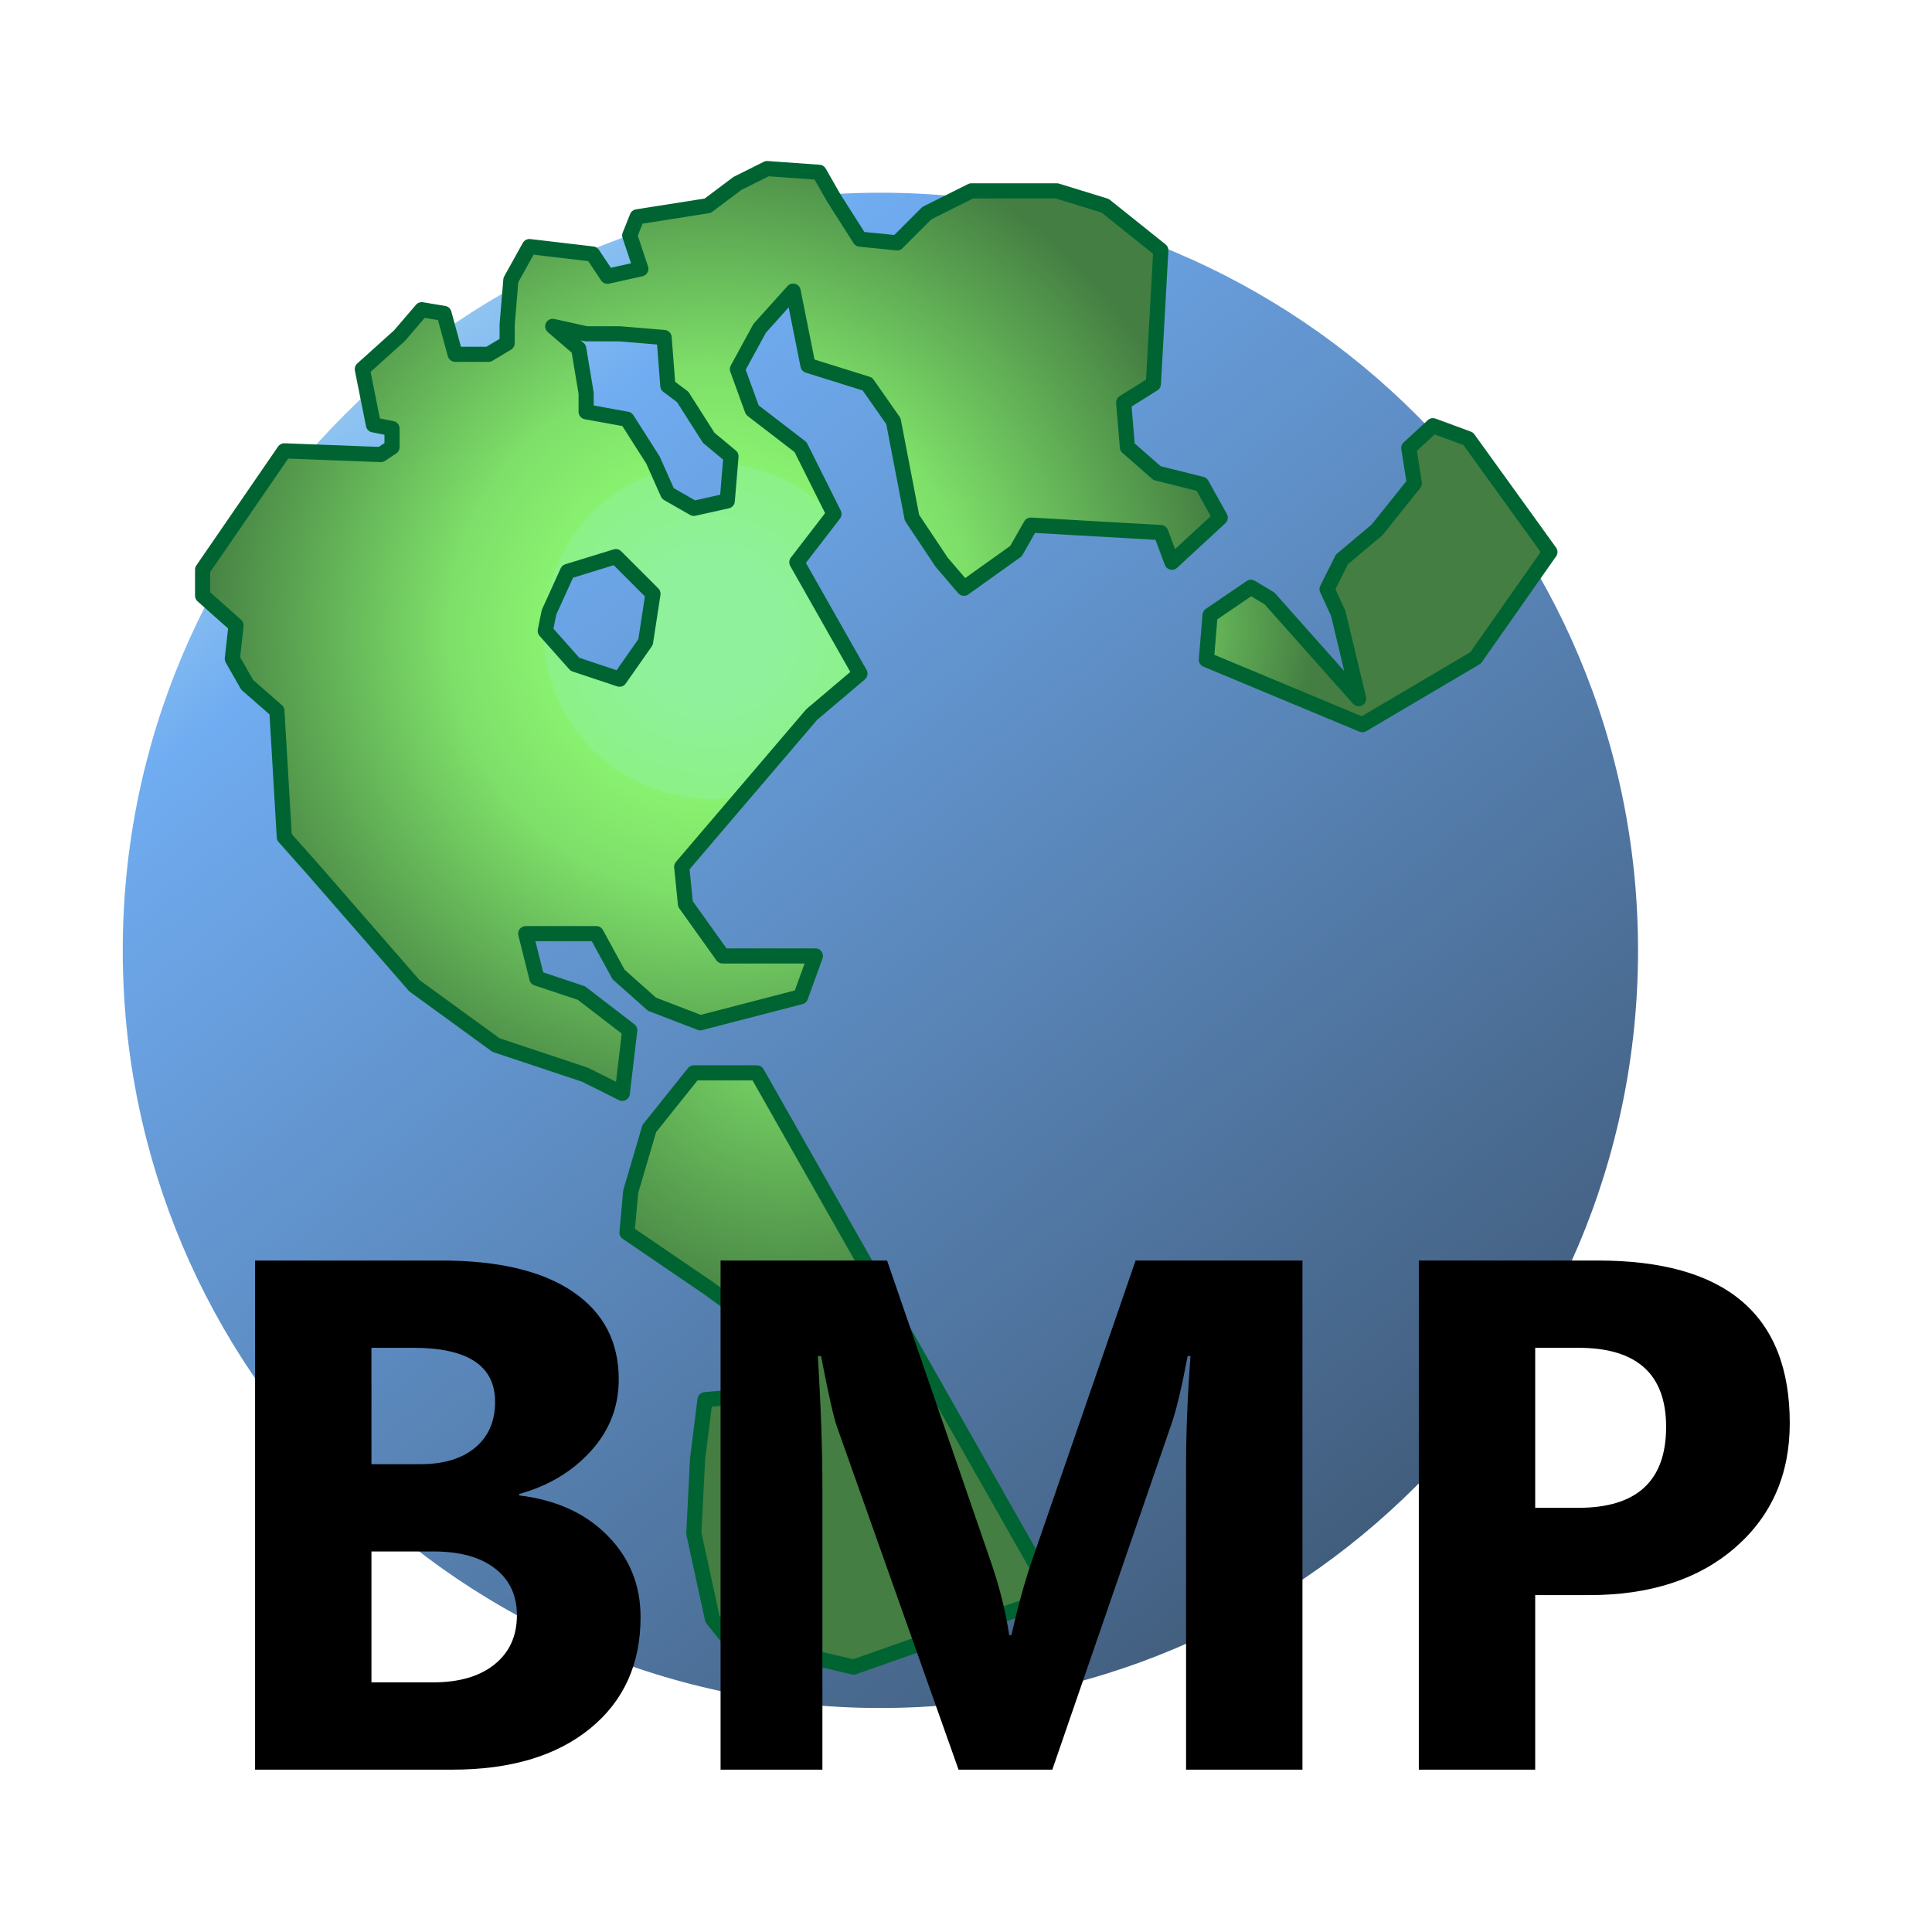
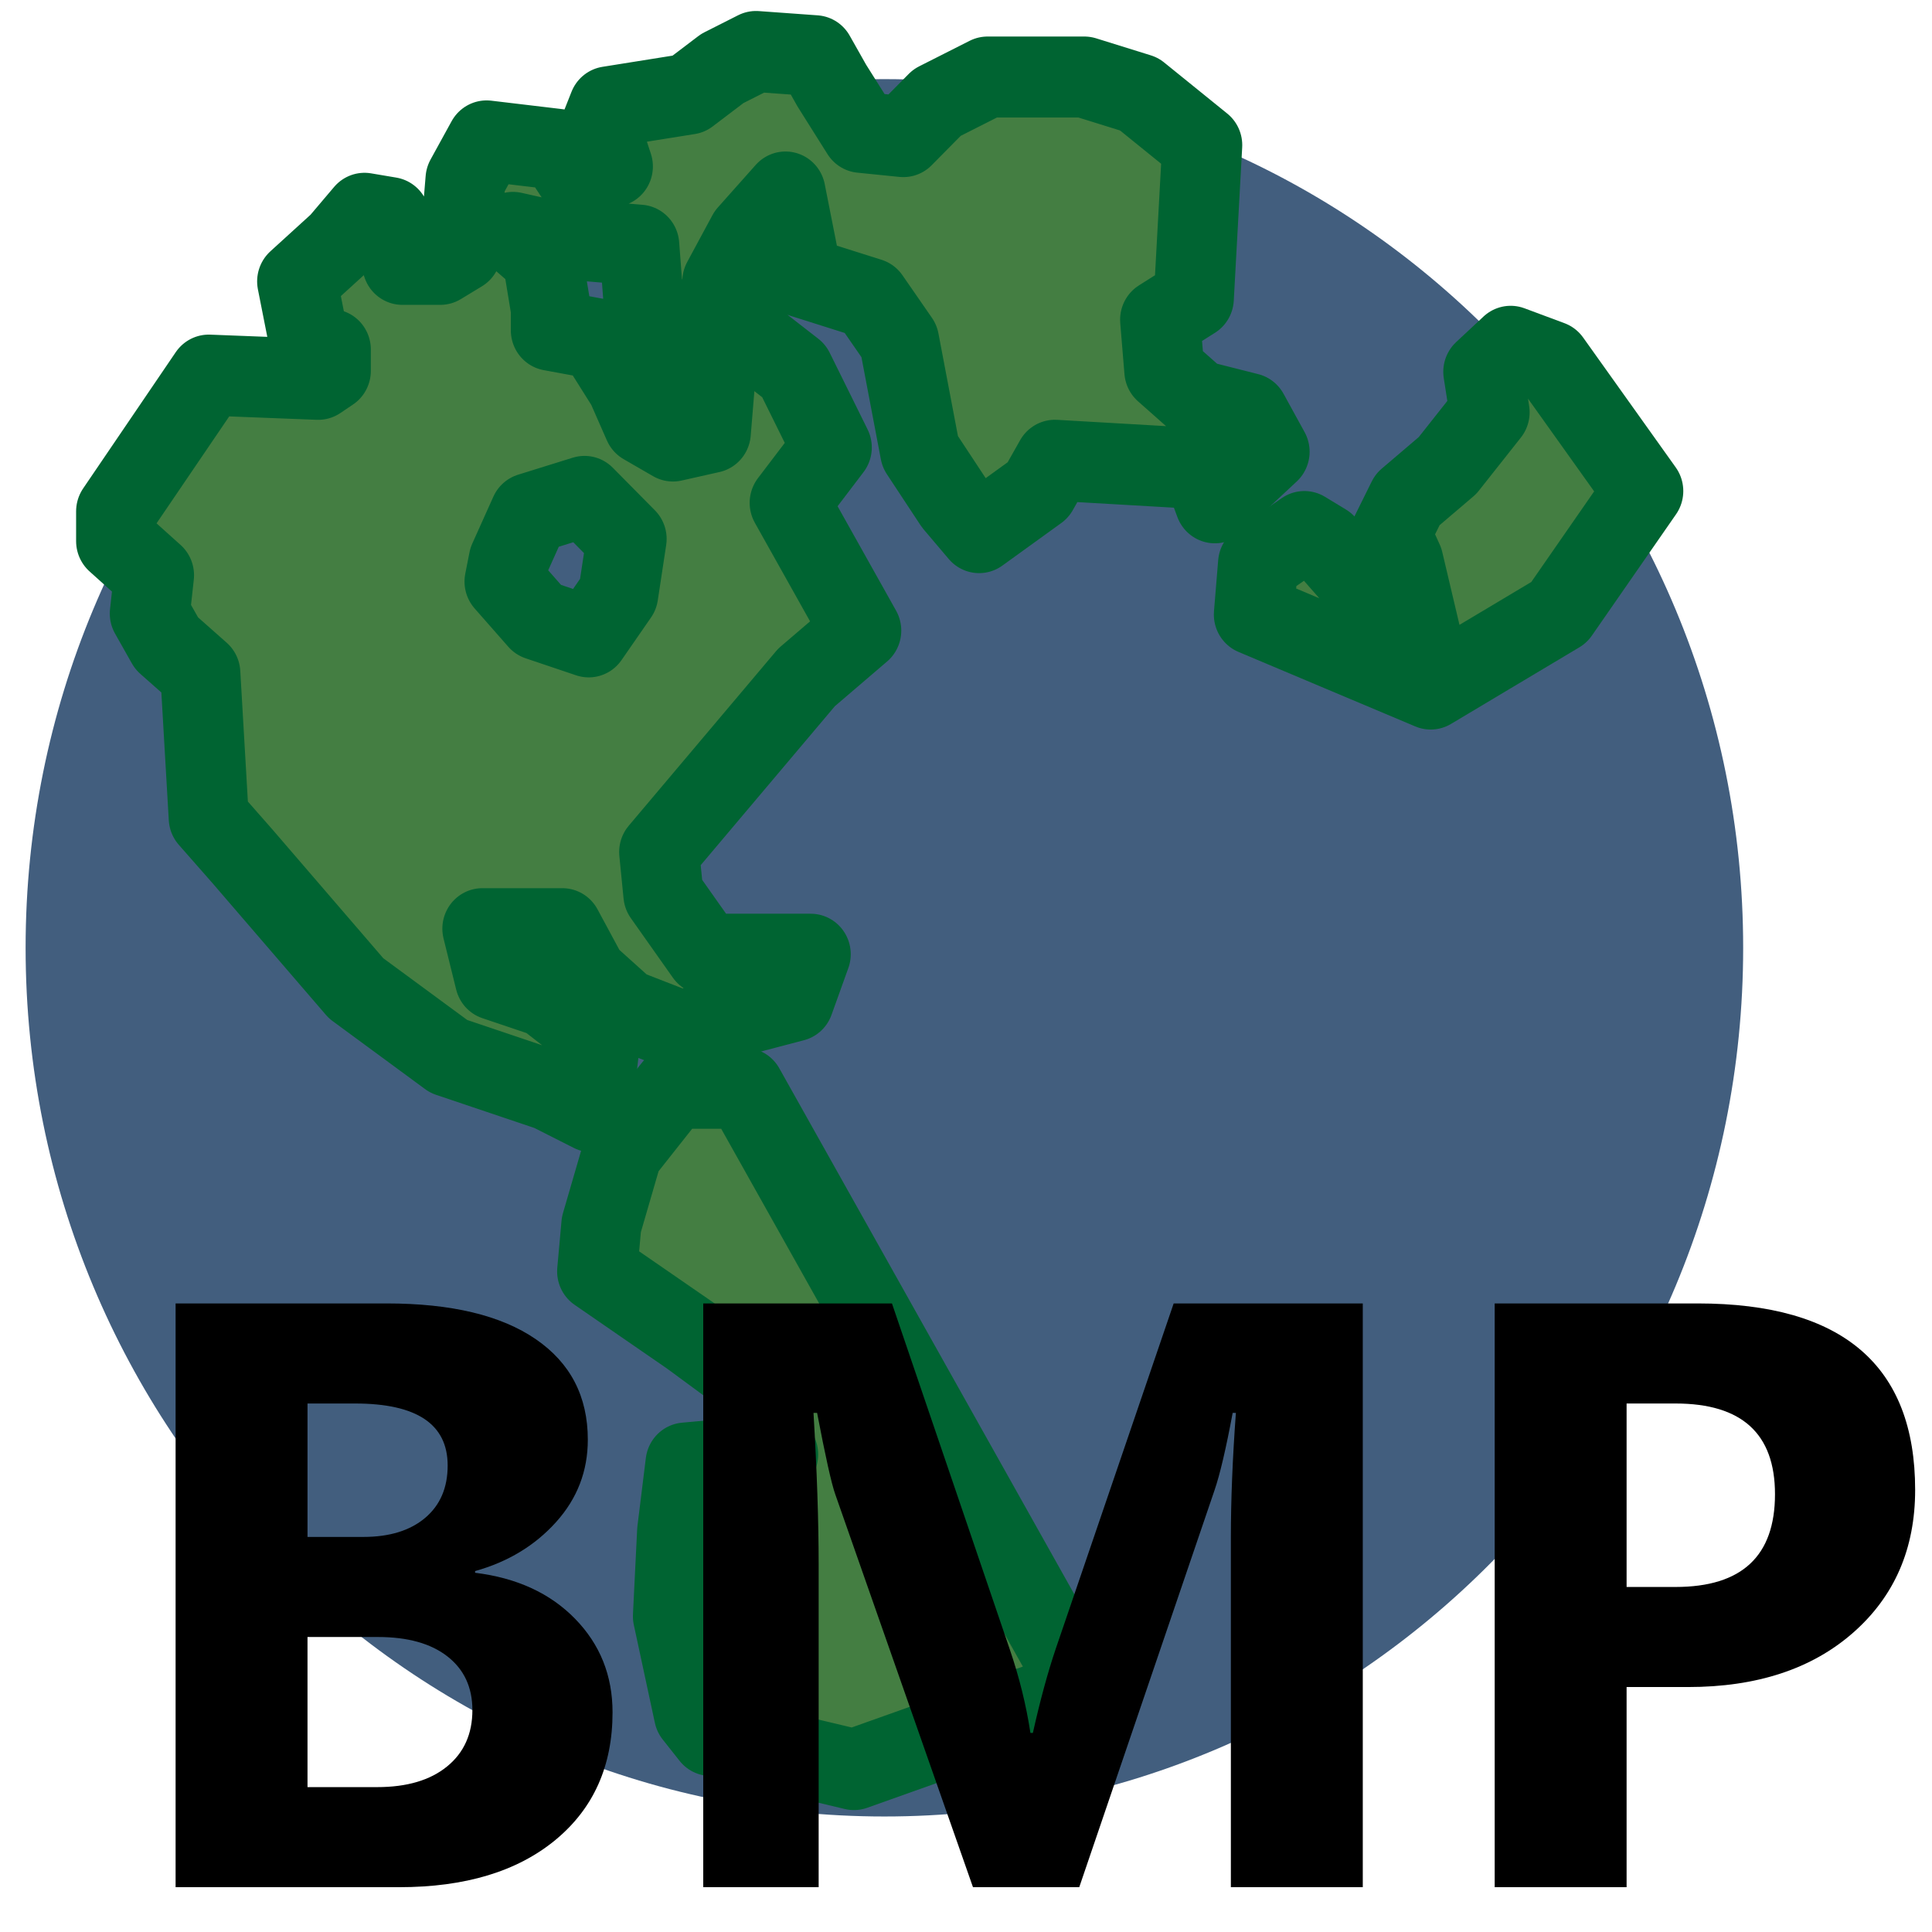
- <svg xmlns="http://www.w3.org/2000/svg" version="1.1" baseProfile="full" width="255" height="255" viewBox="0 0 255.00 255.00" enable-background="new 0 0 255.00 255.00" xml:space="preserve">
-   <g>
-     <linearGradient id="SVGID_Fill1_" gradientUnits="objectBoundingBox" x1="0.815" y1="0.889" x2="1.815" y2="0.889" gradientTransform="rotate(231.0001 0.814661 0.888576)">
-       <stop offset="0" stop-color="#425E7E" stop-opacity="1" />
-       <stop offset="0.894" stop-color="#70ACF1" stop-opacity="1" />
-       <stop offset="1" stop-color="#90C5F1" stop-opacity="1" />
+ <svg xmlns="http://www.w3.org/2000/svg" x="0" y="0" width="48" height="48" overflow="hidden" viewBox="0, 0, 48, 48" preserveAspectRatio="xMidYMid" font-size="0" id="svg" xml:space="preserve" version="1.1">
+   <g stroke-width="4.66" transform="matrix(0.2133619, 0, 0, 0.2158227, -2.82058, -3.523668)" id="g40" xml:space="preserve">
+     <linearGradient x1="179.133" y1="203.15" x2="379.131" y2="203.15" gradientUnits="userSpaceOnUse" gradientTransform="matrix(4.686886, 0, 0, 4.63342, 13.2197, 16.32668)" id="SVGID_Fill1_" xml:space="preserve">
+       <stop offset="0%" stop-color="#425E7E" stop-opacity="1" id="stop2" xml:space="preserve" />
+       <stop offset="89.35%" stop-color="#70ACF1" stop-opacity="1" id="stop4" xml:space="preserve" />
+       <stop offset="100%" stop-color="#90C5F1" stop-opacity="1" id="stop6" xml:space="preserve" />
    </linearGradient>
-     <path fill="url(#SVGID_Fill1_)" stroke-width="0.2" stroke-linejoin="round" d="M 116.201,25.436C 171.43,25.436 216.201,70.206 216.201,125.435C 216.201,180.663 171.43,225.434 116.201,225.434C 60.973,225.434 16.202,180.663 16.202,125.435C 16.202,70.206 60.972,25.436 116.201,25.436 Z " />
-     <g>
-       <radialGradient id="SVGID_Fill2_" cx="93.899" cy="83.28" r="68.627" gradientUnits="userSpaceOnUse">
-         <stop offset="0.125" stop-color="#90F19D" stop-opacity="1" />
-         <stop offset="0.323" stop-color="#8CF186" stop-opacity="1" />
-         <stop offset="0.323" stop-color="#89F170" stop-opacity="1" />
-         <stop offset="0.504" stop-color="#7EDF69" stop-opacity="1" />
-         <stop offset="1" stop-color="#447E42" stop-opacity="1" />
+     <path d="M116.201 25.436 C171.43 25.436 216.201 70.206 216.201 125.435 C216.201 180.663 171.43 225.434 116.201 225.434 C60.973 225.434 16.202 180.663 16.202 125.435 C16.202 70.206 60.972 25.436 116.201 25.436 z" stroke-width="0.932" stroke-linejoin="round" id="path9" xml:space="preserve" connector-curvature="0" style="fill:url(#SVGID_Fill1_);" />
+     <g stroke-width="4.66" id="g38" xml:space="preserve">
+       <radialGradient cx="93.899" cy="83.28" r="68.627" fx="93.899" fy="83.28" gradientUnits="userSpaceOnUse" gradientTransform="matrix(4.686872, 0, 0, 4.633433, 13.2197, 16.32668)" id="SVGID_Fill2_" xml:space="preserve">
+         <stop offset="12.5%" stop-color="#90F19D" stop-opacity="1" id="stop11" xml:space="preserve" />
+         <stop offset="32.328%" stop-color="#8CF186" stop-opacity="1" id="stop13" xml:space="preserve" />
+         <stop offset="32.328%" stop-color="#89F170" stop-opacity="1" id="stop15" xml:space="preserve" />
+         <stop offset="50.431%" stop-color="#7EDF69" stop-opacity="1" id="stop17" xml:space="preserve" />
+         <stop offset="100%" stop-color="#447E42" stop-opacity="1" id="stop19" xml:space="preserve" />
      </radialGradient>
-       <path fill="url(#SVGID_Fill2_)" stroke-width="2" stroke-linejoin="round" stroke="#006432" stroke-opacity="1" d="M 51.742,56.564L 51.742,59.015L 50.271,59.996L 37.526,59.506L 26.742,75.192L 26.742,78.623L 31.154,82.545L 30.664,86.956L 32.624,90.388L 36.546,93.819L 37.526,110.486L 41.448,114.898L 54.683,130.094L 65.468,137.937L 77.232,141.858L 82.134,144.309L 83.115,135.976L 76.742,131.074L 70.86,129.113L 69.389,123.231L 78.703,123.231L 81.644,128.623L 86.056,132.545L 92.428,134.996L 105.664,131.564L 107.624,126.172L 95.369,126.172L 90.468,119.309L 89.977,114.407L 107.134,94.309L 113.507,88.917L 105.173,74.211L 110.075,67.839L 105.664,59.015L 99.291,54.114L 97.33,48.721L 100.271,43.329L 104.683,38.427L 106.644,48.231L 114.487,50.682L 117.918,55.584L 120.369,68.329L 124.291,74.211L 127.232,77.643L 134.095,72.741L 136.056,69.309L 153.212,70.29L 154.683,74.211L 161.056,68.329L 158.605,63.917L 152.722,62.447L 148.801,59.015L 148.31,53.133L 152.232,50.682L 153.212,33.035L 145.86,27.153L 139.487,25.192L 128.213,25.192L 122.33,28.133L 118.409,32.055L 113.507,31.564L 110.075,26.172L 108.115,22.741L 101.252,22.251L 97.33,24.211L 93.409,27.153L 84.095,28.623L 83.115,31.074L 84.585,35.486L 80.173,36.466L 78.213,33.525L 69.879,32.545L 67.428,36.956L 66.938,42.839L 66.938,45.29L 64.487,46.761L 60.075,46.761L 58.605,41.368L 55.664,40.878L 52.722,44.309L 47.821,48.721L 49.291,56.074L 51.742,56.564 Z M 76.382,46.017L 72.951,43.076L 77.362,44.056L 81.774,44.056L 87.656,44.546L 88.147,50.919L 90.108,52.389L 93.539,57.782L 96.48,60.233L 95.99,66.115L 91.578,67.096L 88.147,65.135L 86.186,60.723L 82.754,55.331L 77.362,54.35L 77.362,51.899L 76.382,46.017 Z M 72.46,80.821L 74.911,75.429L 81.284,73.468L 86.186,78.37L 85.206,84.743L 81.774,89.644L 75.892,87.684L 71.97,83.272L 72.46,80.821 Z " />
-       <radialGradient id="SVGID_Fill3_" cx="103.588" cy="135.233" r="40.686" gradientUnits="userSpaceOnUse">
-         <stop offset="0" stop-color="#7EDF69" stop-opacity="1" />
-         <stop offset="1" stop-color="#447E42" stop-opacity="1" />
+       <path d="M51.742 56.564 L51.742 59.015 L50.271 59.996 L37.526 59.506 L26.742 75.192 L26.742 78.623 L31.154 82.545 L30.664 86.956 L32.624 90.388 L36.546 93.819 L37.526 110.486 L41.448 114.898 L54.683 130.094 L65.468 137.937 L77.232 141.858 L82.134 144.309 L83.115 135.976 L76.742 131.074 L70.86 129.113 L69.389 123.231 L78.703 123.231 L81.644 128.623 L86.056 132.545 L92.428 134.996 L105.664 131.564 L107.624 126.172 L95.369 126.172 L90.468 119.309 L89.977 114.407 L107.134 94.309 L113.507 88.917 L105.173 74.211 L110.075 67.839 L105.664 59.015 L99.291 54.114 L97.33 48.721 L100.271 43.329 L104.683 38.427 L106.644 48.231 L114.487 50.682 L117.918 55.584 L120.369 68.329 L124.291 74.211 L127.232 77.643 L134.095 72.741 L136.056 69.309 L153.212 70.29 L154.683 74.211 L161.056 68.329 L158.605 63.917 L152.722 62.447 L148.801 59.015 L148.31 53.133 L152.232 50.682 L153.212 33.035 L145.86 27.153 L139.487 25.192 L128.213 25.192 L122.33 28.133 L118.409 32.055 L113.507 31.565 L110.075 26.172 L108.115 22.741 L101.252 22.251 L97.33 24.211 L93.409 27.153 L84.095 28.623 L83.114 31.074 L84.585 35.486 L80.173 36.466 L78.213 33.525 L69.879 32.545 L67.428 36.957 L66.938 42.839 L66.938 45.29 L64.487 46.761 L60.075 46.761 L58.605 41.368 L55.664 40.878 L52.722 44.309 L47.821 48.721 L49.291 56.074 z M76.382 46.017 L72.951 43.076 L77.362 44.056 L81.774 44.056 L87.656 44.546 L88.147 50.919 L90.108 52.389 L93.539 57.782 L96.48 60.233 L95.99 66.115 L91.578 67.096 L88.147 65.135 L86.186 60.723 L82.755 55.331 L77.362 54.35 L77.362 51.899 z M72.46 80.821 L74.911 75.429 L81.284 73.468 L86.186 78.37 L85.206 84.743 L81.774 89.644 L75.892 87.684 L71.97 83.272 z" stroke="#006432" stroke-width="9.32" stroke-linejoin="round" id="path22" xml:space="preserve" connector-curvature="0" style="fill:url(#SVGID_Fill2_);" />
+       <radialGradient cx="103.588" cy="135.233" r="40.686" fx="103.588" fy="135.233" gradientUnits="userSpaceOnUse" gradientTransform="matrix(4.686872, 0, 0, 4.633433, 13.2197, 16.32668)" id="SVGID_Fill3_" xml:space="preserve">
+         <stop offset="0%" stop-color="#7EDF69" stop-opacity="1" id="stop24" xml:space="preserve" />
+         <stop offset="100%" stop-color="#447E42" stop-opacity="1" id="stop26" xml:space="preserve" />
      </radialGradient>
-       <path fill="url(#SVGID_Fill3_)" stroke-width="2" stroke-linejoin="round" stroke="#006432" stroke-opacity="1" d="M 99.911,141.605L 91.578,141.605L 85.696,148.958L 83.245,157.291L 82.754,162.683L 93.539,170.036L 98.931,173.958L 103.833,183.762L 93.049,184.742L 92.068,192.585L 91.578,202.389L 94.029,213.664L 95.99,216.115L 112.656,220.036L 139.127,210.723L 99.911,141.605 Z " />
-       <radialGradient id="SVGID_Fill4_" cx="149.543" cy="83.272" r="24.142" gradientUnits="userSpaceOnUse">
-         <stop offset="0" stop-color="#7EDF69" stop-opacity="1" />
-         <stop offset="1" stop-color="#447E42" stop-opacity="1" />
+       <path d="M99.911 141.605 L91.578 141.605 L85.696 148.958 L83.245 157.291 L82.754 162.683 L93.539 170.036 L98.931 173.958 L103.833 183.762 L93.049 184.742 L92.068 192.585 L91.578 202.389 L94.029 213.664 L95.99 216.115 L112.656 220.036 L139.127 210.723 z" stroke="#006432" stroke-width="9.32" stroke-linejoin="round" id="path29" xml:space="preserve" connector-curvature="0" style="fill:url(#SVGID_Fill3_);" />
+       <radialGradient cx="149.543" cy="83.272" r="24.142" fx="149.543" fy="83.272" gradientUnits="userSpaceOnUse" gradientTransform="matrix(4.686872, 0, 0, 4.633433, 13.2197, 16.32668)" id="SVGID_Fill4_" xml:space="preserve">
+         <stop offset="0%" stop-color="#7EDF69" stop-opacity="1" id="stop31" xml:space="preserve" />
+         <stop offset="100%" stop-color="#447E42" stop-opacity="1" id="stop33" xml:space="preserve" />
      </radialGradient>
-       <path fill="url(#SVGID_Fill4_)" stroke-width="2" stroke-linejoin="round" stroke="#006432" stroke-opacity="1" d="M 159.225,87.071L 159.715,81.189L 165.107,77.512L 167.558,78.983L 179.323,92.218L 176.627,80.943L 175.156,77.757L 177.117,73.836L 181.774,69.914L 186.676,63.787L 185.941,59.13L 189.127,56.189L 193.784,57.904L 204.568,72.855L 194.764,86.826L 179.813,95.649L 159.225,87.071 Z " />
+       <path d="M159.225 87.071 L159.715 81.189 L165.107 77.512 L167.558 78.983 L179.323 92.218 L176.627 80.943 L175.156 77.757 L177.117 73.836 L181.774 69.914 L186.676 63.787 L185.941 59.13 L189.127 56.189 L193.784 57.904 L204.568 72.855 L194.764 86.826 L179.813 95.649 z" stroke="#006432" stroke-width="9.32" stroke-linejoin="round" id="path36" xml:space="preserve" connector-curvature="0" style="fill:url(#SVGID_Fill4_);" />
    </g>
  </g>
-   <g>
-     <path fill="#000000" fill-opacity="1" stroke-width="0.2" stroke-linejoin="round" d="M 33.667,233.573L 33.667,166.373L 58.237,166.373C 65.767,166.373 71.555,167.743 75.6,170.483C 79.645,173.223 81.667,177.083 81.667,182.063C 81.667,185.673 80.437,188.831 77.977,191.536C 75.517,194.241 72.372,196.123 68.542,197.183L 68.542,197.378C 73.402,197.968 77.284,199.736 80.19,202.681C 83.094,205.626 84.547,209.213 84.547,213.443C 84.547,219.623 82.327,224.523 77.887,228.143C 73.447,231.763 67.382,233.573 59.692,233.573L 33.667,233.573 Z M 49.027,177.893L 49.027,193.253L 55.522,193.253C 58.572,193.253 60.972,192.523 62.722,191.063C 64.472,189.603 65.347,187.593 65.347,185.033C 65.347,180.273 61.752,177.893 54.562,177.893L 49.027,177.893 Z M 49.027,204.773L 49.027,222.053L 57.142,222.053C 60.602,222.053 63.315,221.261 65.279,219.676C 67.245,218.091 68.227,215.928 68.227,213.188C 68.227,210.568 67.262,208.511 65.332,207.016C 63.402,205.521 60.702,204.773 57.232,204.773L 49.027,204.773 Z " />
-     <path fill="#000000" fill-opacity="1" stroke-width="0.2" stroke-linejoin="round" d="M 171.907,233.573L 156.547,233.573L 156.547,193.358C 156.547,189.018 156.742,184.223 157.132,178.973L 156.757,178.973C 155.977,183.103 155.272,186.073 154.642,187.883L 138.892,233.573L 126.517,233.573L 110.482,188.348C 110.042,187.128 109.337,184.003 108.367,178.973L 107.947,178.973C 108.347,185.603 108.547,191.418 108.547,196.418L 108.547,233.573L 95.107,233.573L 95.107,166.373L 117.082,166.373L 130.807,206.213C 131.907,209.393 132.707,212.593 133.207,215.813L 133.492,215.813C 134.332,212.093 135.222,208.858 136.162,206.108L 149.887,166.373L 171.907,166.373L 171.907,233.573 Z " />
-     <path fill="#000000" fill-opacity="1" stroke-width="0.2" stroke-linejoin="round" d="M 202.627,210.533L 202.627,233.573L 187.267,233.573L 187.267,166.373L 210.907,166.373C 227.787,166.373 236.227,173.528 236.227,187.838C 236.227,194.608 233.825,200.083 229.02,204.263C 224.215,208.443 217.797,210.533 209.767,210.533L 202.627,210.533 Z M 202.627,177.893L 202.627,199.013L 208.327,199.013C 216.047,199.013 219.907,195.453 219.907,188.333C 219.907,181.373 216.047,177.893 208.327,177.893L 202.627,177.893 Z " />
+   <g stroke-width="4.66" transform="matrix(0.2133619, 0, 0, 0.2158227, -2.82058, -3.523668)" id="g48" xml:space="preserve">
+     <path d="M33.667 233.573 L33.667 166.373 L58.237 166.373 C65.767 166.373 71.555 167.743 75.6 170.483 C79.645 173.223 81.667 177.083 81.667 182.063 C81.667 185.673 80.437 188.831 77.977 191.536 C75.517 194.241 72.372 196.123 68.542 197.183 L68.542 197.378 C73.402 197.968 77.284 199.736 80.19 202.681 C83.094 205.626 84.547 209.213 84.547 213.443 C84.547 219.623 82.327 224.523 77.887 228.143 C73.447 231.763 67.382 233.573 59.692 233.573 z M49.027 177.893 L49.027 193.253 L55.522 193.253 C58.572 193.253 60.972 192.523 62.722 191.063 C64.472 189.603 65.347 187.593 65.347 185.033 C65.347 180.273 61.752 177.893 54.562 177.893 z M49.027 204.773 L49.027 222.053 L57.142 222.053 C60.602 222.053 63.315 221.261 65.279 219.676 C67.244 218.091 68.227 215.928 68.227 213.188 C68.227 210.568 67.262 208.511 65.332 207.016 C63.402 205.521 60.702 204.773 57.232 204.773 z" stroke-width="0.932" stroke-linejoin="round" id="path42" xml:space="preserve" connector-curvature="0" style="fill:#000000;" />
+     <path d="M171.907 233.573 L156.547 233.573 L156.547 193.358 C156.547 189.018 156.742 184.223 157.132 178.973 L156.757 178.973 C155.977 183.103 155.272 186.073 154.642 187.883 L138.892 233.573 L126.517 233.573 L110.482 188.348 C110.042 187.128 109.337 184.003 108.367 178.973 L107.947 178.973 C108.347 185.603 108.547 191.418 108.547 196.418 L108.547 233.573 L95.107 233.573 L95.107 166.373 L117.082 166.373 L130.807 206.213 C131.907 209.393 132.707 212.593 133.207 215.813 L133.492 215.813 C134.332 212.093 135.222 208.858 136.162 206.108 L149.887 166.373 L171.907 166.373 z" stroke-width="0.932" stroke-linejoin="round" id="path44" xml:space="preserve" connector-curvature="0" style="fill:#000000;" />
+     <path d="M202.627 210.533 L202.627 233.573 L187.267 233.573 L187.267 166.373 L210.907 166.373 C227.787 166.373 236.227 173.528 236.227 187.838 C236.227 194.608 233.825 200.083 229.02 204.263 C224.215 208.443 217.797 210.533 209.767 210.533 z M202.627 177.893 L202.627 199.013 L208.327 199.013 C216.047 199.013 219.907 195.453 219.907 188.333 C219.907 181.373 216.047 177.893 208.327 177.893 z" stroke-width="0.932" stroke-linejoin="round" id="path46" xml:space="preserve" connector-curvature="0" style="fill:#000000;" />
  </g>
</svg>
